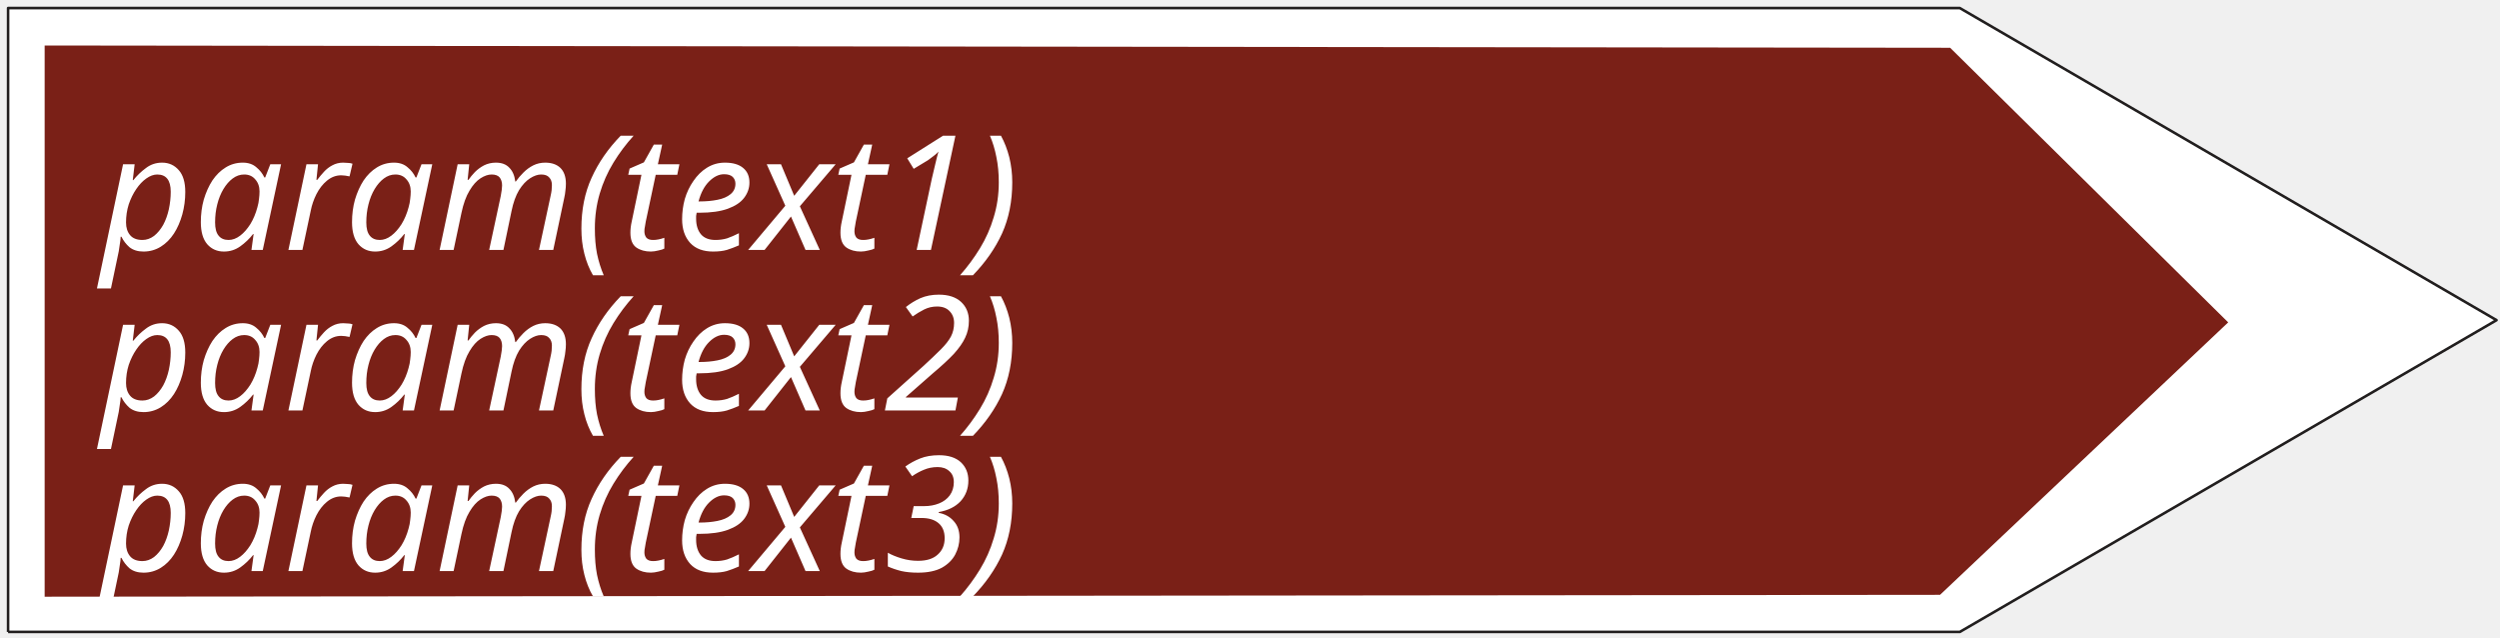
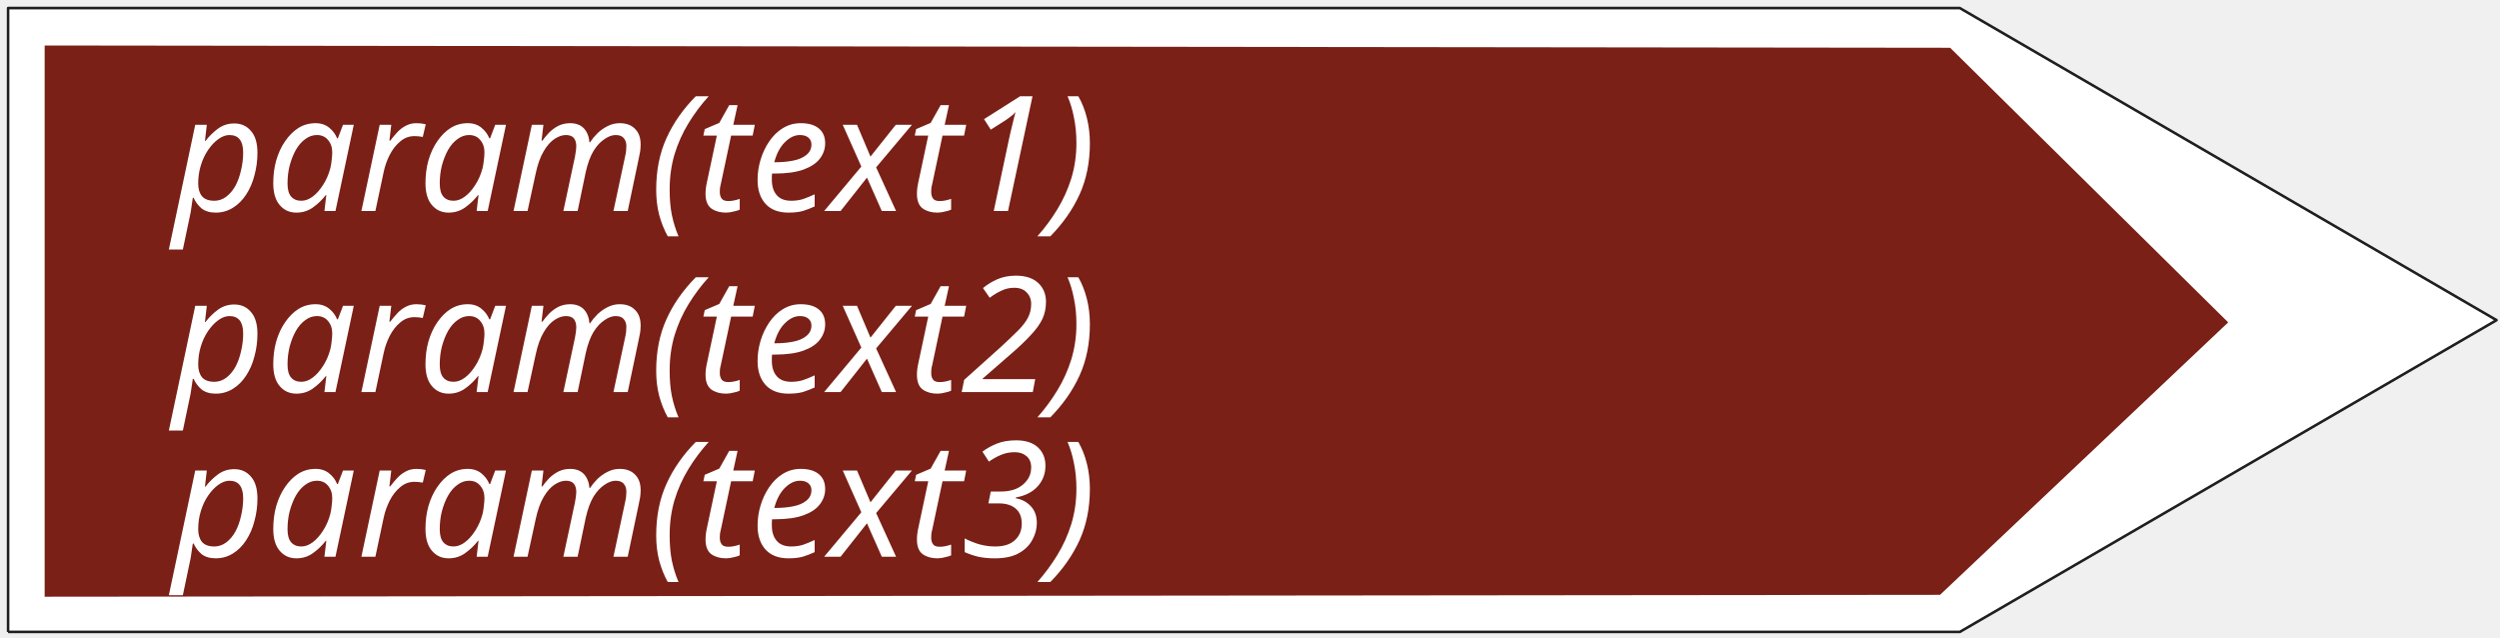
<svg xmlns="http://www.w3.org/2000/svg" width="145" height="37" version="1.1" id="svg676">
  <defs id="defs680" />
  <g id="g666">
    <rect fill="#ffffff" opacity="0" id="canvas_background" height="202" width="402" y="-1" x="-1" />
    <g display="none" overflow="visible" y="0" x="0" height="100%" width="100%" id="canvasGrid">
      <rect fill="url(#gridpattern)" stroke-width="0" y="0" x="0" height="100%" width="100%" id="rect663" />
    </g>
  </g>
  <g stroke="null" id="svg_54" transform="matrix(0.5239569,0,0,0.5434348,-32.35594,-35.78376)">
    <path stroke="#211e1e" fill="#ffffff" fill-rule="nonzero" stroke-width="0.283" stroke-linejoin="round" stroke-miterlimit="4" id="svg_51" d="m 62.648,133.29 h 216.139 l 59.435,-33.272 L 278.787,66.71 H 62.648 v 66.58" />
  </g>
  <path style="fill:#7a2017;fill-opacity:1;fill-rule:nonzero;stroke:none;stroke-width:0.88" d="M 112.568,34.5 129.287,18.698 113.154,2.771 2.591,2.639 V 34.609" id="path949" />
-   <text xml:space="default" dominant-baseline="middle" text-anchor="left" font-family="sans-serif" font-size="13.104px" id="svg_12" y="11.281" x="5.829" stroke-width="0" stroke="#ffffff" fill="#ffffff" style="font-style:italic;font-variant:normal;font-weight:normal;font-stretch:normal;font-size:9.275px;font-family:sans-serif;-inkscape-font-specification:'sans-serif, Italic';font-variant-ligatures:normal;font-variant-caps:normal;font-variant-numeric:normal;font-variant-east-asian:normal;dominant-baseline:middle;fill:#ffffff;stroke:#ffffff;stroke-width:0">param(text1)</text>
-   <text xml:space="default" dominant-baseline="middle" text-anchor="left" font-family="sans-serif" font-size="13.104px" id="svg_12-9" y="20.592" x="5.829" stroke-width="0" stroke="#ffffff" fill="#ffffff" style="font-style:italic;font-variant:normal;font-weight:normal;font-stretch:normal;font-size:9.275px;font-family:sans-serif;-inkscape-font-specification:'sans-serif, Italic';font-variant-ligatures:normal;font-variant-caps:normal;font-variant-numeric:normal;font-variant-east-asian:normal;dominant-baseline:middle;fill:#ffffff;stroke:#ffffff;stroke-width:0">param(text2)</text>
-   <text xml:space="default" dominant-baseline="middle" text-anchor="left" font-family="sans-serif" font-size="13.104px" id="svg_12-6" y="29.903" x="5.829" stroke-width="0" stroke="#ffffff" fill="#ffffff" style="font-style:italic;font-variant:normal;font-weight:normal;font-stretch:normal;font-size:9.275px;font-family:sans-serif;-inkscape-font-specification:'sans-serif, Italic';font-variant-ligatures:normal;font-variant-caps:normal;font-variant-numeric:normal;font-variant-east-asian:normal;dominant-baseline:middle;fill:#ffffff;stroke:#ffffff;stroke-width:0">param(text3)</text>
+   <text xml:space="default" dominant-baseline="middle" text-anchor="left" font-family="sans-serif" font-size="13.104px" id="svg_12" y="9" x="10" stroke-width="0" stroke="#ffffff" fill="#ffffff" style="font-style:italic;font-variant:normal;font-weight:normal;font-stretch:normal;font-size:9.333px;font-family:sans-serif;-inkscape-font-specification:'sans-serif, Italic';font-variant-ligatures:normal;font-variant-caps:normal;font-variant-numeric:normal;font-variant-east-asian:normal;dominant-baseline:middle;fill:#ffffff;stroke:#ffffff;stroke-width:0">param(text1)</text>
+   <text xml:space="default" dominant-baseline="middle" text-anchor="left" font-family="sans-serif" font-size="13.104px" id="svg_12-9" y="19.5" x="10" stroke-width="0" stroke="#ffffff" fill="#ffffff" style="font-style:italic;font-variant:normal;font-weight:normal;font-stretch:normal;font-size:9.333px;font-family:sans-serif;-inkscape-font-specification:'sans-serif, Italic';font-variant-ligatures:normal;font-variant-caps:normal;font-variant-numeric:normal;font-variant-east-asian:normal;dominant-baseline:middle;fill:#ffffff;stroke:#ffffff;stroke-width:0">param(text2)</text>
+   <text xml:space="default" dominant-baseline="middle" text-anchor="left" font-family="sans-serif" font-size="13.104px" id="svg_12-9-2" y="29.052" x="10" stroke-width="0" stroke="#ffffff" fill="#ffffff" style="font-style:italic;font-variant:normal;font-weight:normal;font-stretch:normal;font-size:9.333px;font-family:sans-serif;-inkscape-font-specification:'sans-serif, Italic';font-variant-ligatures:normal;font-variant-caps:normal;font-variant-numeric:normal;font-variant-east-asian:normal;dominant-baseline:middle;fill:#ffffff;stroke:#ffffff;stroke-width:0">param(text3)</text>
</svg>
